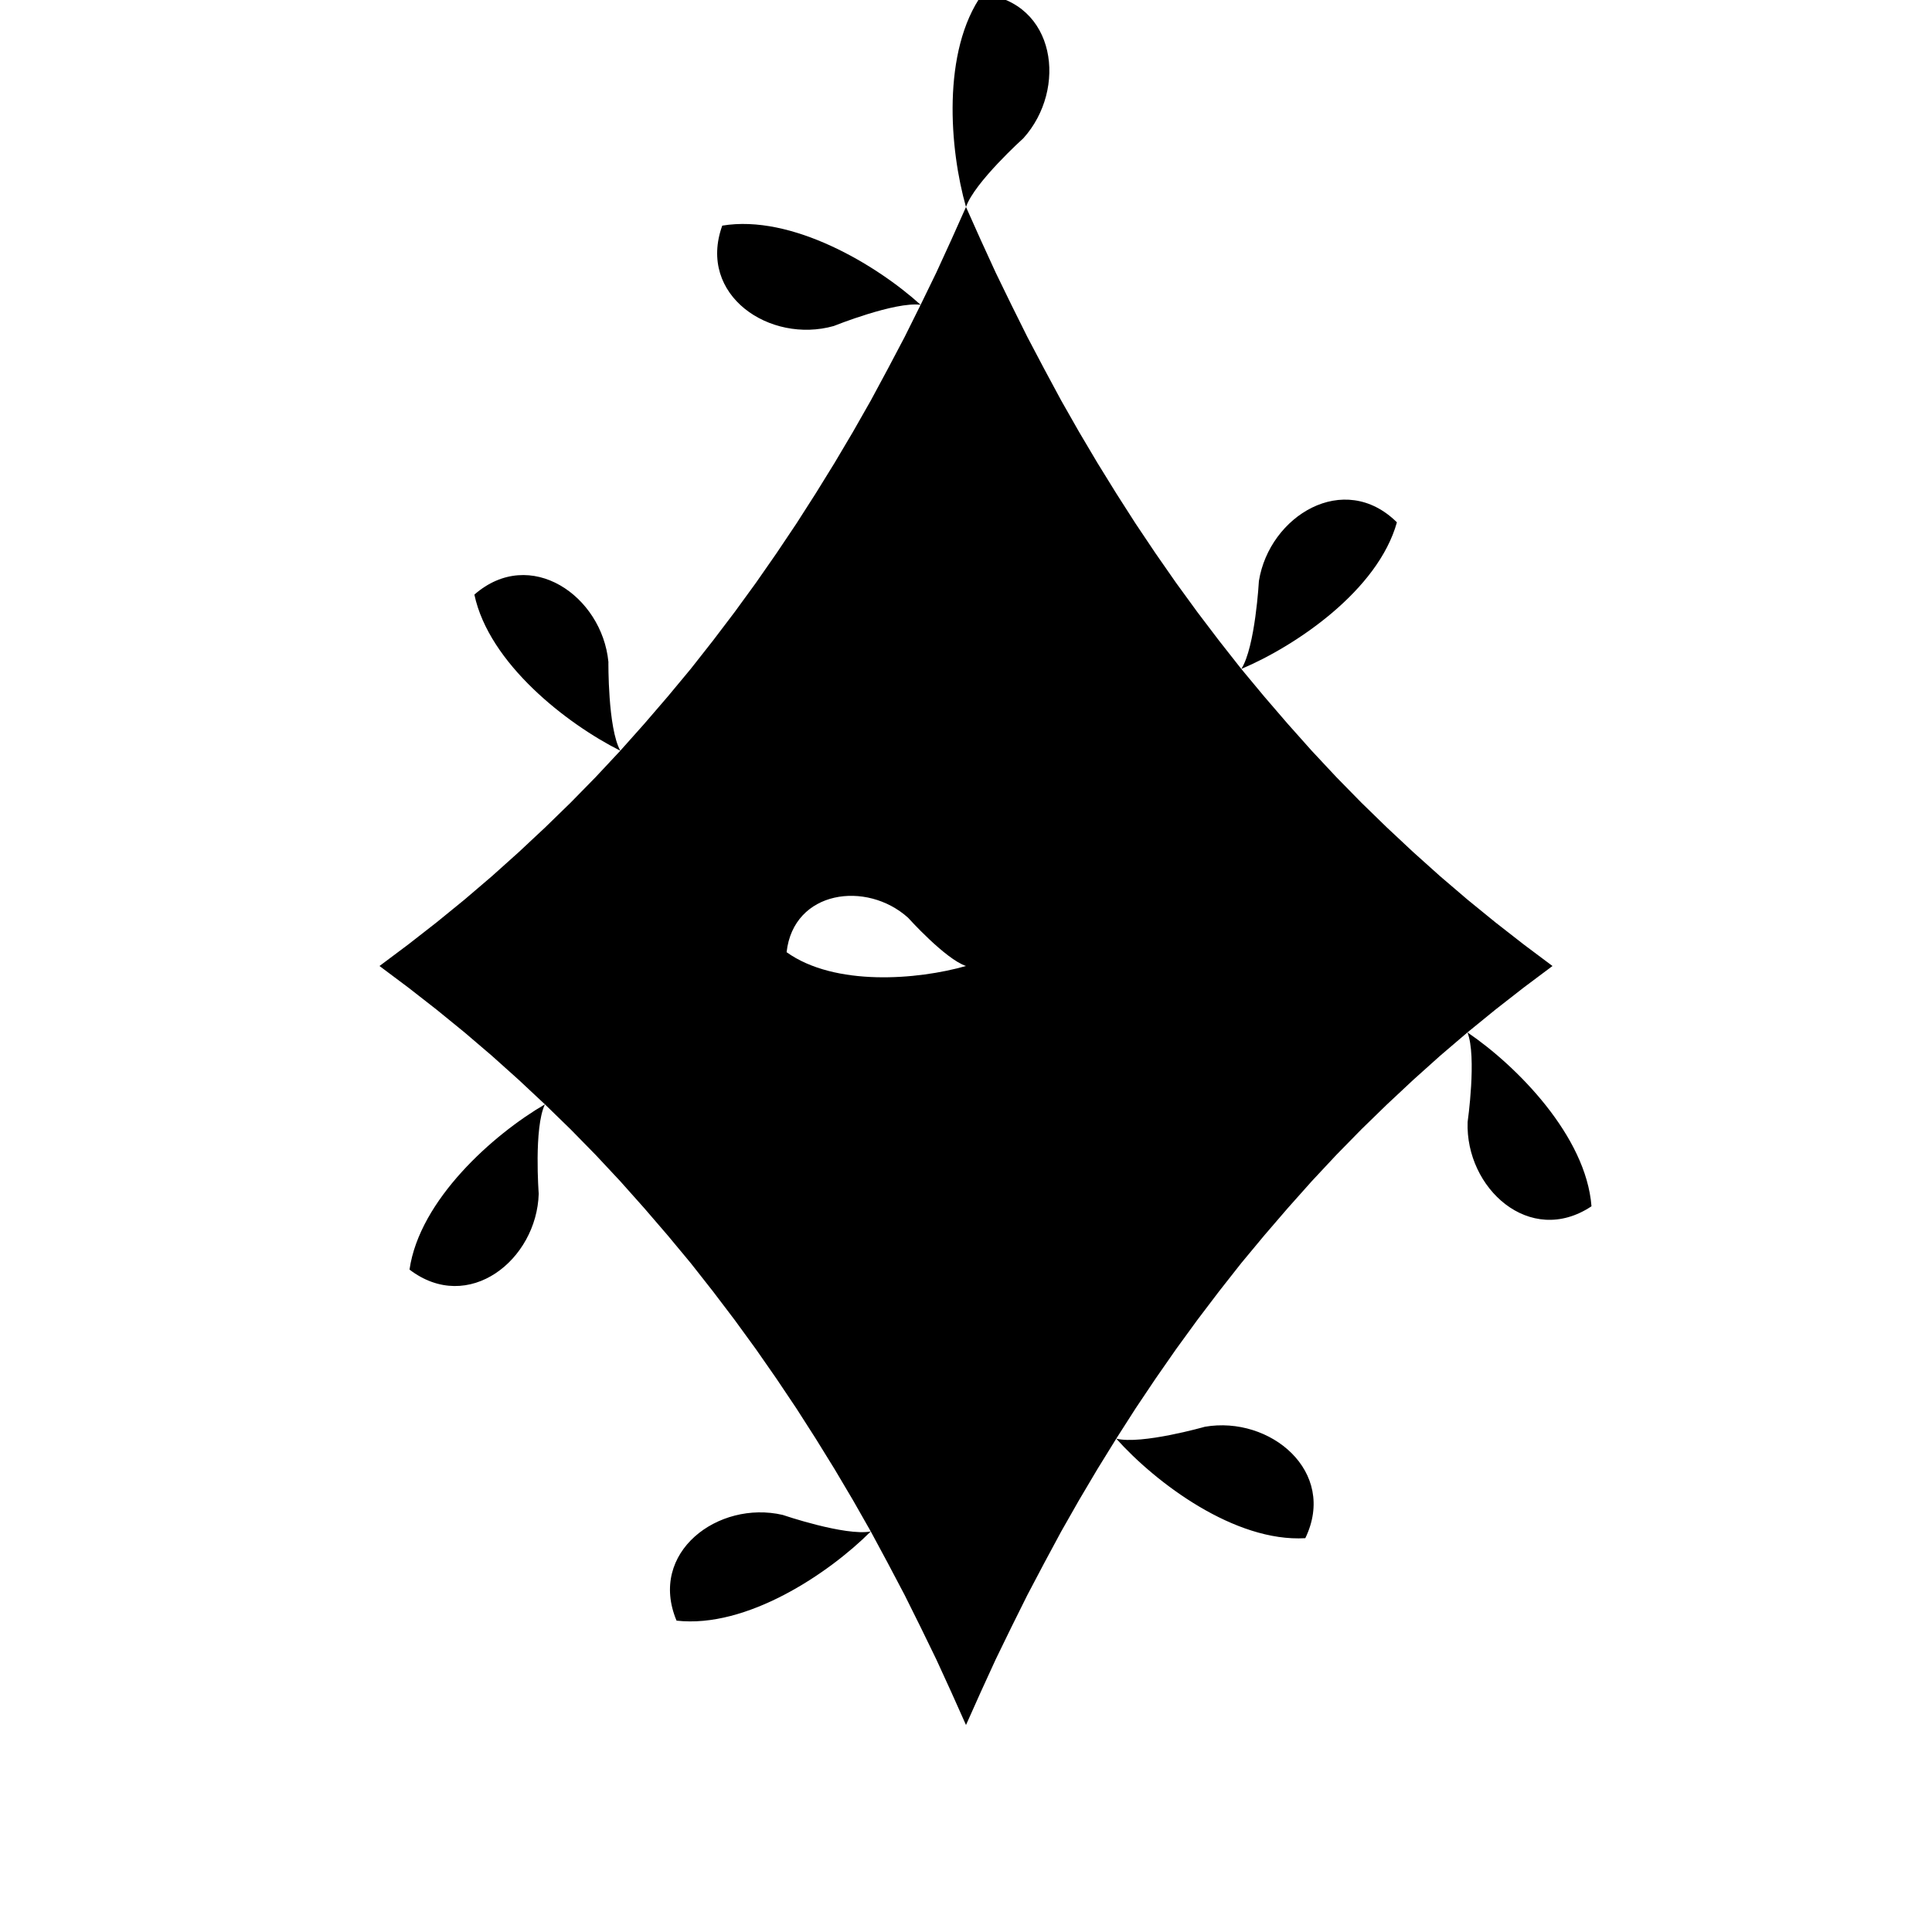
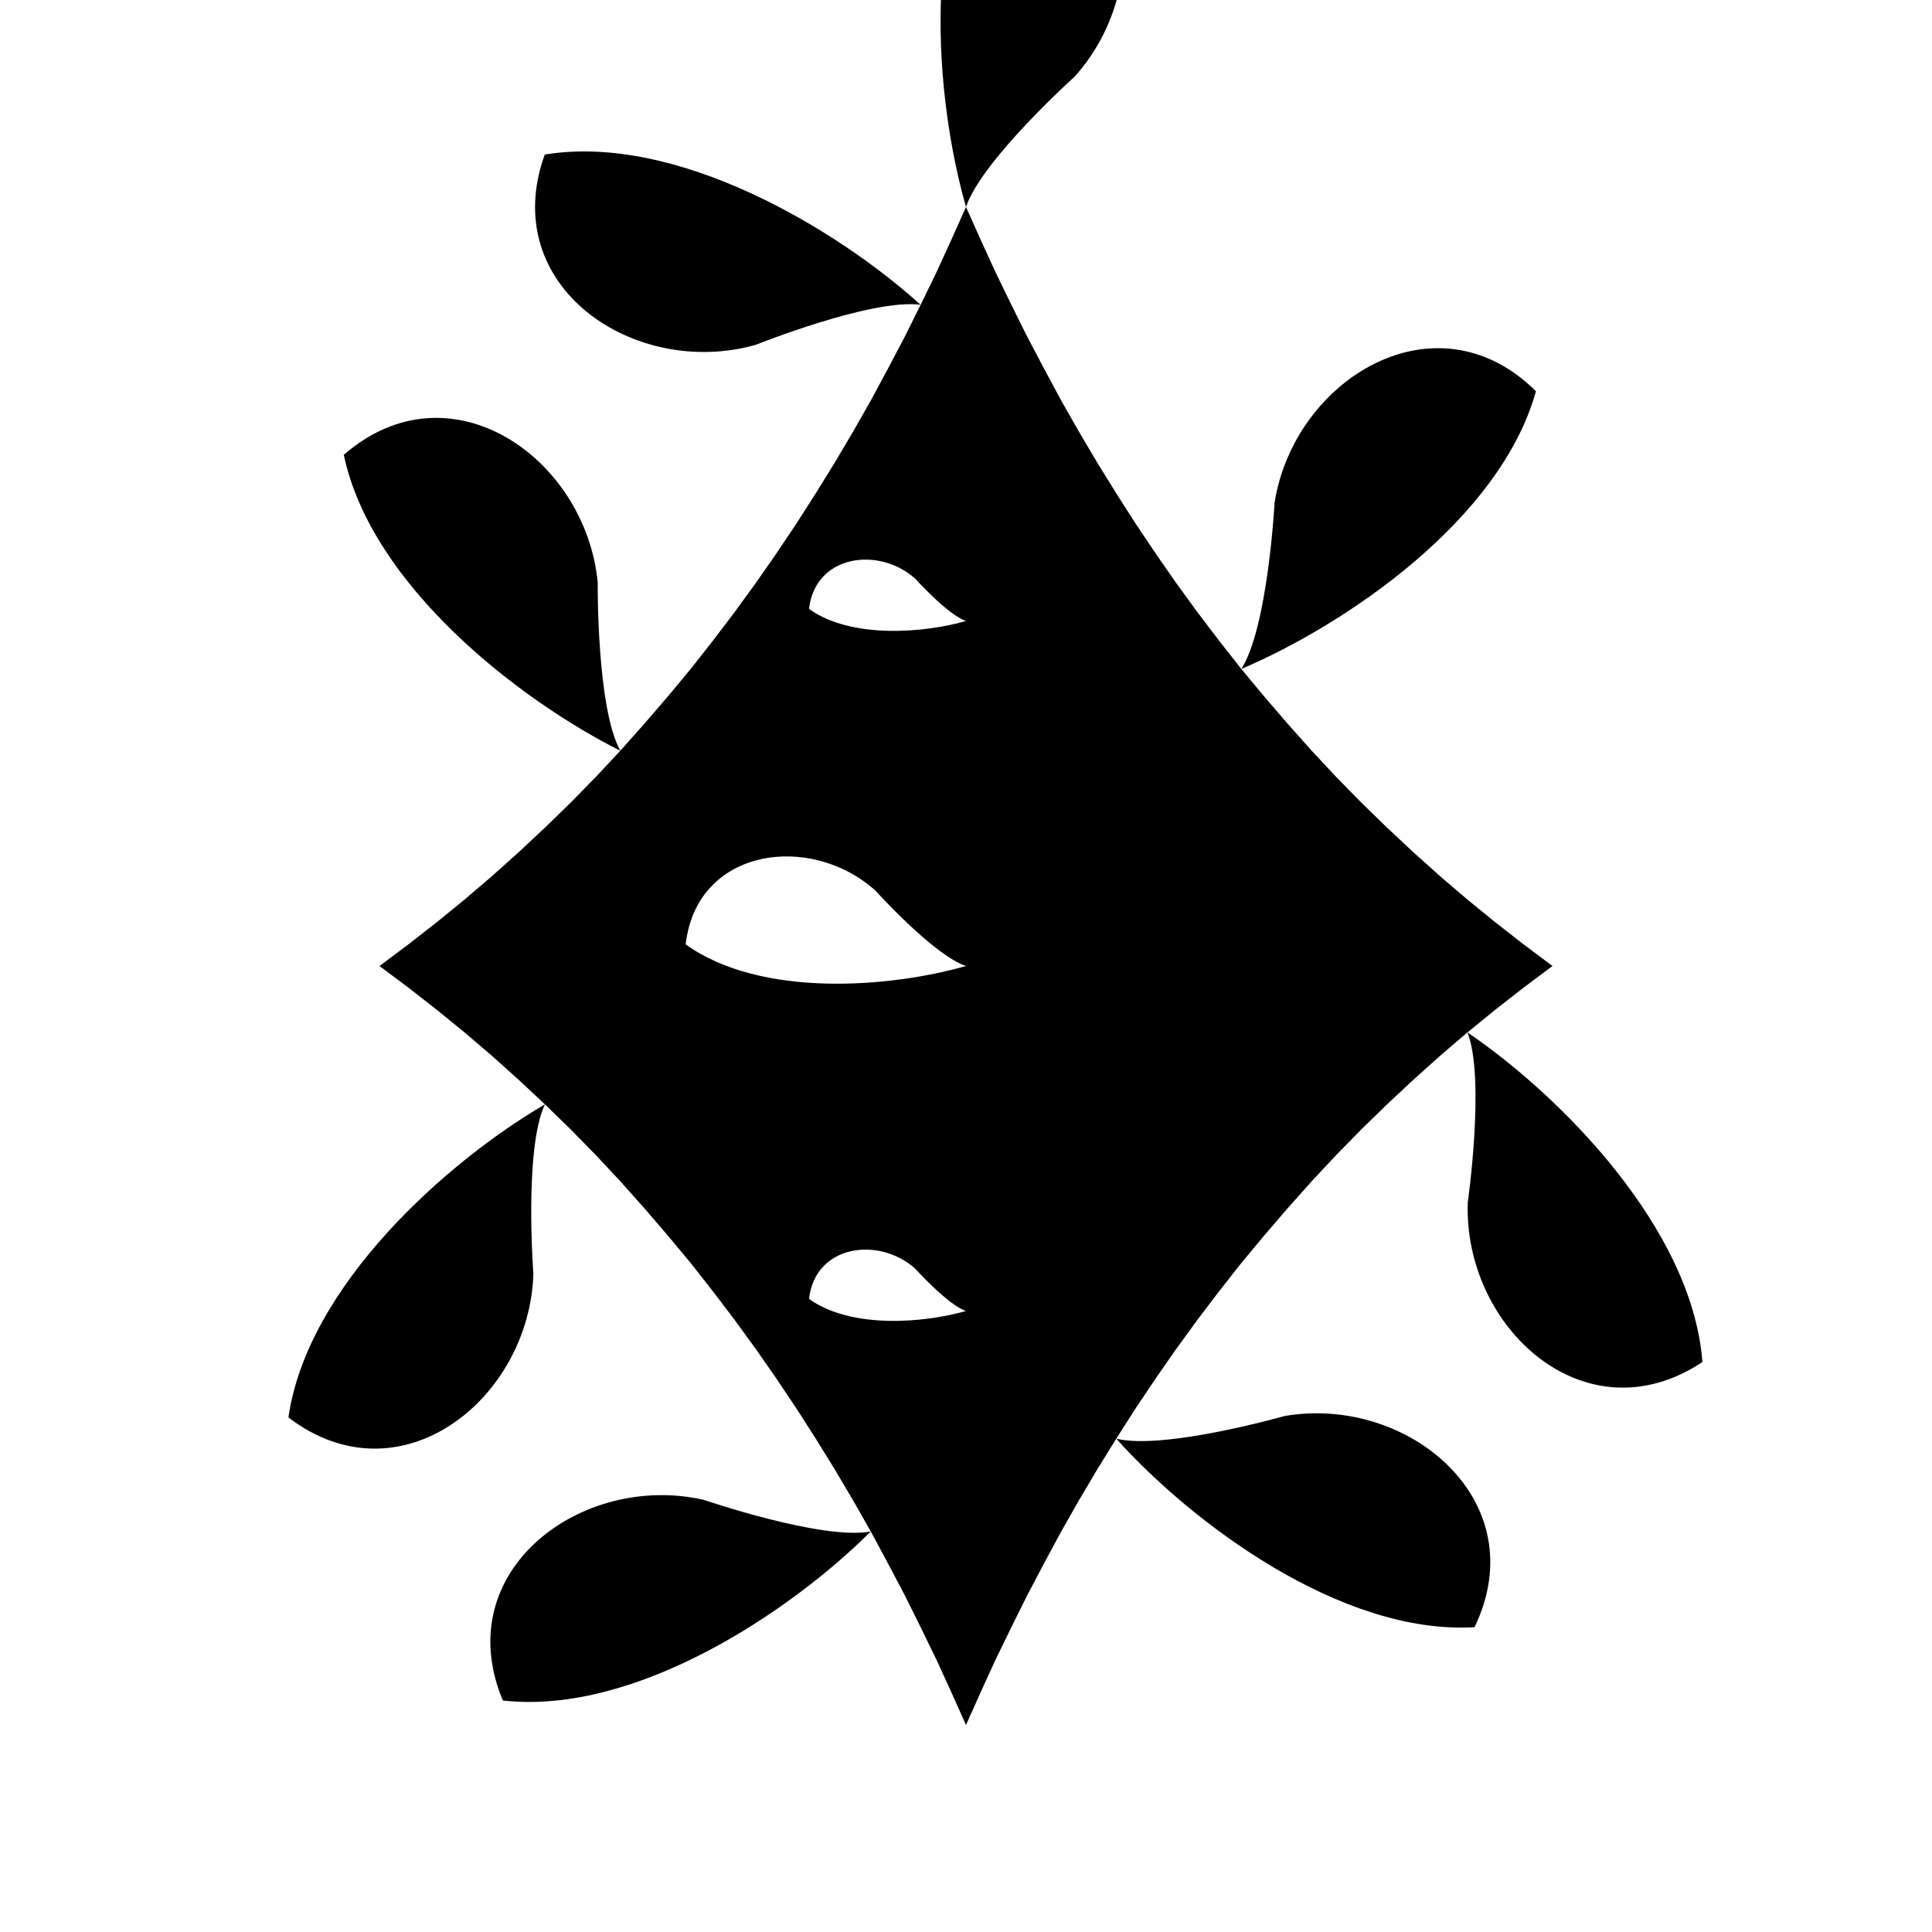
<svg xmlns="http://www.w3.org/2000/svg" viewBox="-56 -56 112 112">
-   <path d="M0,-44 L0.85,-42.1 L1.72,-40.2 L2.63,-38.33 L3.56,-36.46 L4.53,-34.62 L5.52,-32.78 L6.55,-30.97 L7.61,-29.18 L8.71,-27.4 L9.83,-25.65 L10.99,-23.92 L12.18,-22.21 L13.41,-20.52 L14.67,-18.86 L15.96,-17.22 C19.15,-18.57 23.88,-21.78 24.98,-25.72 C21.92,-28.75 17.59,-26.1 16.98,-22.32 C16.98,-22.32 16.77,-18.49 15.96,-17.22 L17.29,-15.62 L18.65,-14.04 L20.04,-12.48 L21.46,-10.96 L22.92,-9.47 L24.41,-8.02 L25.94,-6.59 L27.49,-5.2 L29.07,-3.85 L30.69,-2.53 L32.33,-1.25 L34,0 L32.33,1.25 L30.69,2.53 L29.07,3.85 C31.93,5.79 35.95,9.86 36.26,13.93 C32.68,16.31 28.94,12.87 29.08,9.04 C29.08,9.04 29.62,5.25 29.07,3.85 L27.49,5.2 L25.94,6.59 L24.41,8.02 L22.92,9.47 L21.46,10.96 L20.04,12.48 L18.65,14.04 L17.29,15.62 L15.96,17.22 L14.67,18.86 L13.41,20.52 L12.18,22.21 L10.99,23.92 L9.83,25.65 L8.71,27.4 C11.02,29.98 15.59,33.41 19.67,33.17 C21.54,29.3 17.63,26.06 13.85,26.71 C13.85,26.71 10.17,27.76 8.71,27.4 L7.61,29.18 L6.55,30.97 L5.52,32.78 L4.53,34.62 L3.56,36.46 L2.63,38.33 L1.72,40.2 L0.85,42.1 L0,44 L-0.85,42.1 L-1.72,40.2 L-2.63,38.33 L-3.56,36.46 L-4.53,34.62 L-5.52,32.78 C-7.97,35.23 -12.72,38.41 -16.78,37.95 C-18.44,33.99 -14.36,30.96 -10.63,31.82 C-10.63,31.82 -7,33.06 -5.52,32.78 L-6.55,30.97 L-7.61,29.18 L-8.71,27.4 L-9.83,25.65 L-10.99,23.92 L-12.18,22.21 L-13.41,20.52 L-14.67,18.86 L-15.96,17.22 L-17.29,15.62 L-18.65,14.04 L-20.04,12.48 L-21.46,10.96 L-22.92,9.47 L-24.41,8.02 C-27.4,9.76 -31.68,13.56 -32.26,17.6 C-28.84,20.21 -24.88,17.03 -24.77,13.2 C-24.77,13.2 -25.06,9.38 -24.41,8.02 L-25.94,6.59 L-27.49,5.2 L-29.07,3.85 L-30.69,2.53 L-32.33,1.25 L-34,0 L-32.33,-1.25 L-30.69,-2.53 L-29.07,-3.85 L-27.49,-5.2 L-25.94,-6.59 L-24.41,-8.02 L-22.92,-9.47 L-21.46,-10.96 L-20.04,-12.48 C-23.13,-14.03 -27.65,-17.53 -28.5,-21.53 C-25.26,-24.36 -21.1,-21.45 -20.73,-17.63 C-20.73,-17.63 -20.77,-13.8 -20.04,-12.48 L-18.65,-14.04 L-17.29,-15.62 L-15.96,-17.22 L-14.67,-18.86 L-13.41,-20.52 L-12.18,-22.21 L-10.99,-23.92 L-9.83,-25.65 L-8.71,-27.4 L-7.61,-29.18 L-6.55,-30.97 L-5.52,-32.78 L-4.53,-34.62 L-3.56,-36.46 L-2.63,-38.33 C-5.19,-40.65 -10.1,-43.59 -14.13,-42.92 C-15.59,-38.88 -11.36,-36.06 -7.67,-37.1 C-7.67,-37.1 -4.11,-38.53 -2.63,-38.33 L-1.72,-40.2 L-0.85,-42.1 L0,-44 C-0.95,-47.33 -1.42,-53.03 0.95,-56.35 C5.23,-55.87 5.89,-50.84 3.33,-47.99 C3.33,-47.99 0.48,-45.42 0,-44Z M0,0 C-2.8,0.8 -7.6,1.2 -10.4,-0.8 C-10,-4.4 -5.76,-4.96 -3.36,-2.8 C-3.36,-2.8 -1.2,-0.4 0,0Z" fill="#000" fill-rule="evenodd" />
+   <path fill-rule="evenodd" d="M0,-44 L0.85,-42.1 L1.72,-40.2 L2.63,-38.33 L3.56,-36.46 L4.53,-34.62 L5.52,-32.78 L6.55,-30.97 L7.61,-29.18 L8.71,-27.4 L9.83,-25.65 L10.99,-23.92 L12.18,-22.21 L13.41,-20.52 L14.67,-18.86 L15.96,-17.22 C21.99,-19.78 30.97,-25.86 33.04,-33.32 C27.26,-39.06 19.04,-34.05 17.89,-26.87 C17.89,-26.87 17.5,-19.62 15.96,-17.22 L17.29,-15.62 L18.65,-14.04 L20.04,-12.48 L21.46,-10.96 L22.92,-9.47 L24.41,-8.02 L25.94,-6.59 L27.49,-5.2 L29.07,-3.85 L30.69,-2.53 L32.33,-1.25 L34,0 L32.33,1.25 L30.69,2.53 L29.07,3.85 C34.49,7.53 42.11,15.24 42.69,22.96 C35.9,27.46 28.82,20.95 29.09,13.69 C29.09,13.69 30.11,6.5 29.07,3.85 L27.49,5.2 L25.94,6.59 L24.41,8.02 L22.92,9.47 L21.46,10.96 L20.04,12.48 L18.65,14.04 L17.29,15.62 L15.96,17.22 L14.67,18.86 L13.41,20.52 L12.18,22.21 L10.99,23.92 L9.83,25.65 L8.71,27.4 C13.08,32.28 21.75,38.79 29.48,38.33 C33.02,31 25.62,24.85 18.46,26.09 C18.46,26.09 11.47,28.08 8.71,27.4 L7.61,29.18 L6.55,30.97 L5.52,32.78 L4.53,34.62 L3.56,36.46 L2.63,38.33 L1.72,40.2 L0.85,42.1 L0,44 L-0.85,42.1 L-1.72,40.2 L-2.63,38.33 L-3.56,36.46 L-4.53,34.62 L-5.52,32.78 C-10.16,37.42 -19.16,43.45 -26.85,42.58 C-30,35.06 -22.27,29.33 -15.19,30.95 C-15.19,30.95 -8.32,33.31 -5.52,32.78 L-6.55,30.97 L-7.61,29.18 L-8.71,27.4 L-9.83,25.65 L-10.99,23.92 L-12.18,22.21 L-13.41,20.52 L-14.67,18.86 L-15.96,17.22 L-17.29,15.62 L-18.65,14.04 L-20.04,12.48 L-21.46,10.96 L-22.92,9.47 L-24.41,8.02 C-30.07,11.33 -38.18,18.51 -39.28,26.17 C-32.81,31.12 -25.3,25.1 -25.08,17.84 C-25.08,17.84 -25.63,10.59 -24.41,8.02 L-25.94,6.59 L-27.49,5.2 L-29.07,3.85 L-30.69,2.53 L-32.33,1.25 L-34,0 L-32.33,-1.25 L-30.69,-2.53 L-29.07,-3.85 L-27.49,-5.2 L-25.94,-6.59 L-24.41,-8.02 L-22.92,-9.47 L-21.46,-10.96 L-20.04,-12.48 C-25.9,-15.42 -34.47,-22.05 -36.07,-29.63 C-29.93,-34.99 -22.05,-29.47 -21.35,-22.24 C-21.35,-22.24 -21.42,-14.97 -20.04,-12.48 L-18.65,-14.04 L-17.29,-15.62 L-15.96,-17.22 L-14.67,-18.86 L-13.41,-20.52 L-12.18,-22.21 L-10.99,-23.92 L-9.83,-25.65 L-8.71,-27.4 L-7.61,-29.18 L-6.55,-30.97 L-5.52,-32.78 L-4.53,-34.62 L-3.56,-36.46 L-2.63,-38.33 C-7.48,-42.72 -16.78,-48.3 -24.42,-47.04 C-27.19,-39.37 -19.18,-34.03 -12.19,-36.01 C-12.19,-36.01 -5.45,-38.71 -2.63,-38.33 L-1.72,-40.2 L-0.85,-42.1 L0,-44 C-1.8,-50.3 -2.7,-61.1 1.8,-67.4 C9.9,-66.5 11.16,-56.96 6.3,-51.56 C6.3,-51.56 0.9,-46.7 0,-44Z M0,0 C-4.37,1.25 -11.87,1.88 -16.25,-1.25 C-15.62,-6.87 -9,-7.75 -5.25,-4.37 C-5.25,-4.37 -1.87,-0.62 0,0Z M0,-20 C-2.45,-19.3 -6.65,-18.95 -9.1,-20.7 C-8.75,-23.85 -5.04,-24.34 -2.94,-22.45 C-2.94,-22.45 -1.05,-20.35 0,-20Z M0,20 C-2.45,20.7 -6.65,21.05 -9.1,19.3 C-8.75,16.15 -5.04,15.66 -2.94,17.55 C-2.94,17.55 -1.05,19.65 0,20Z" fill="#000" />
</svg>
